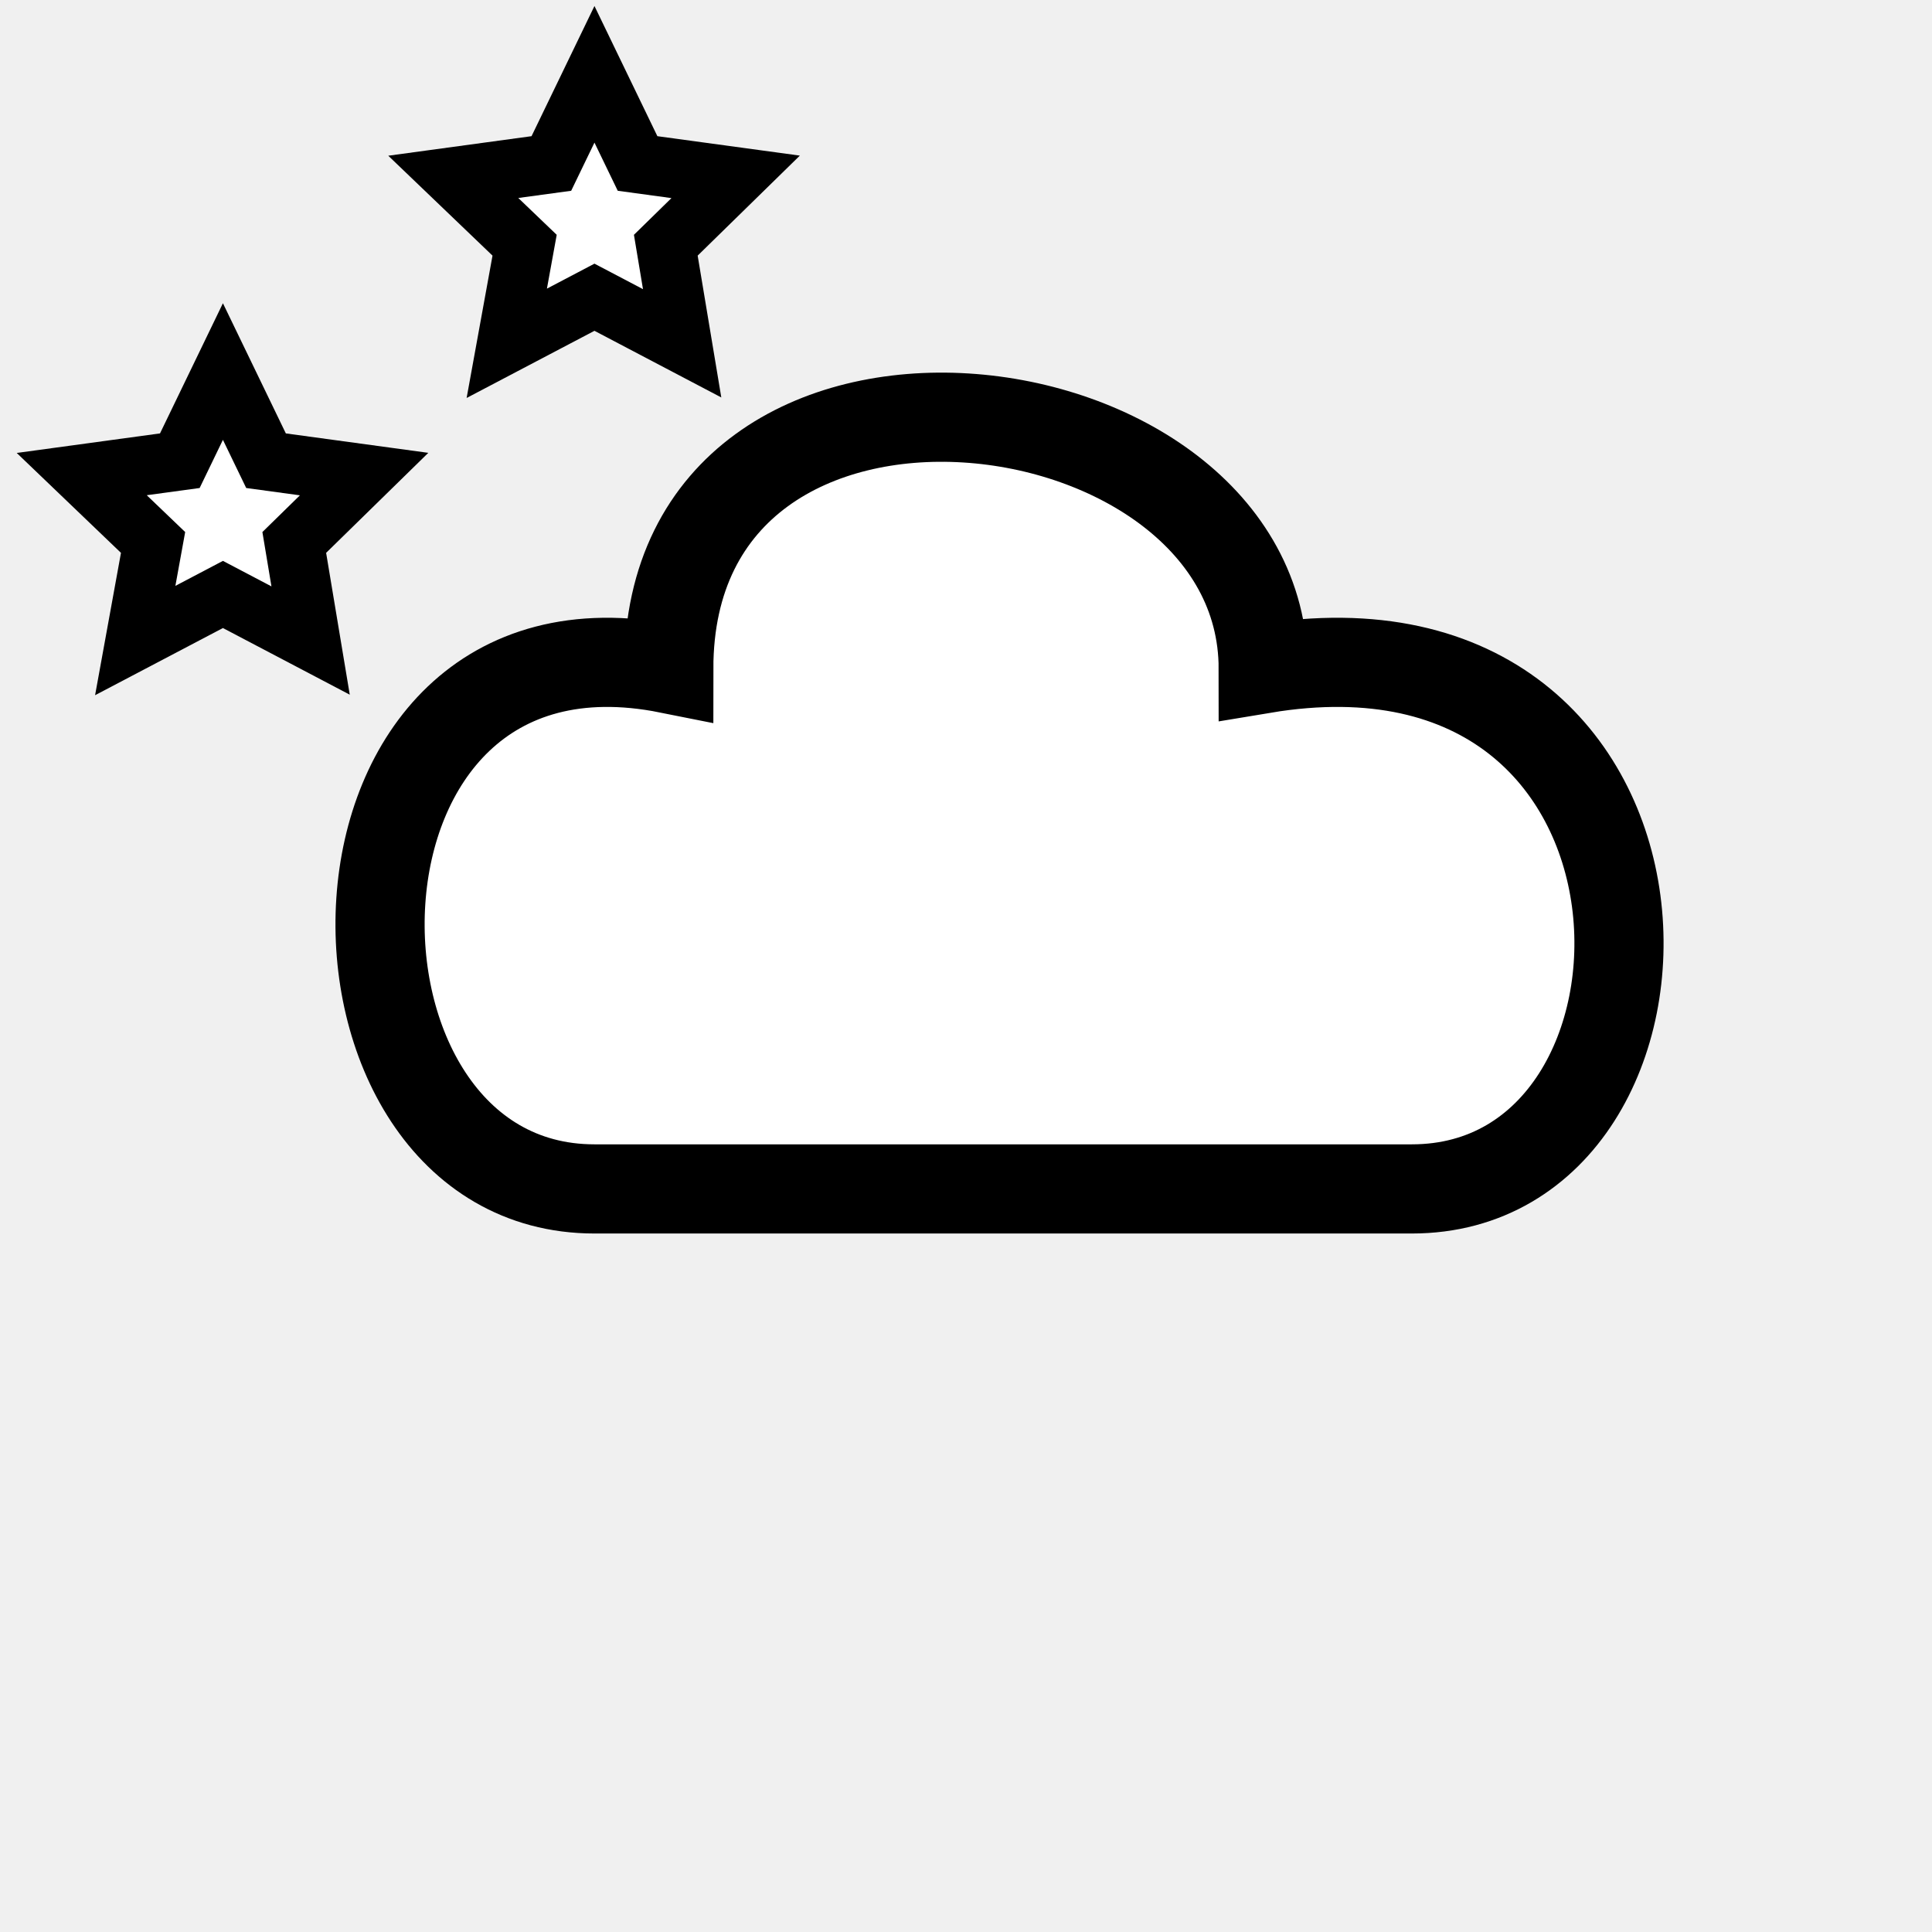
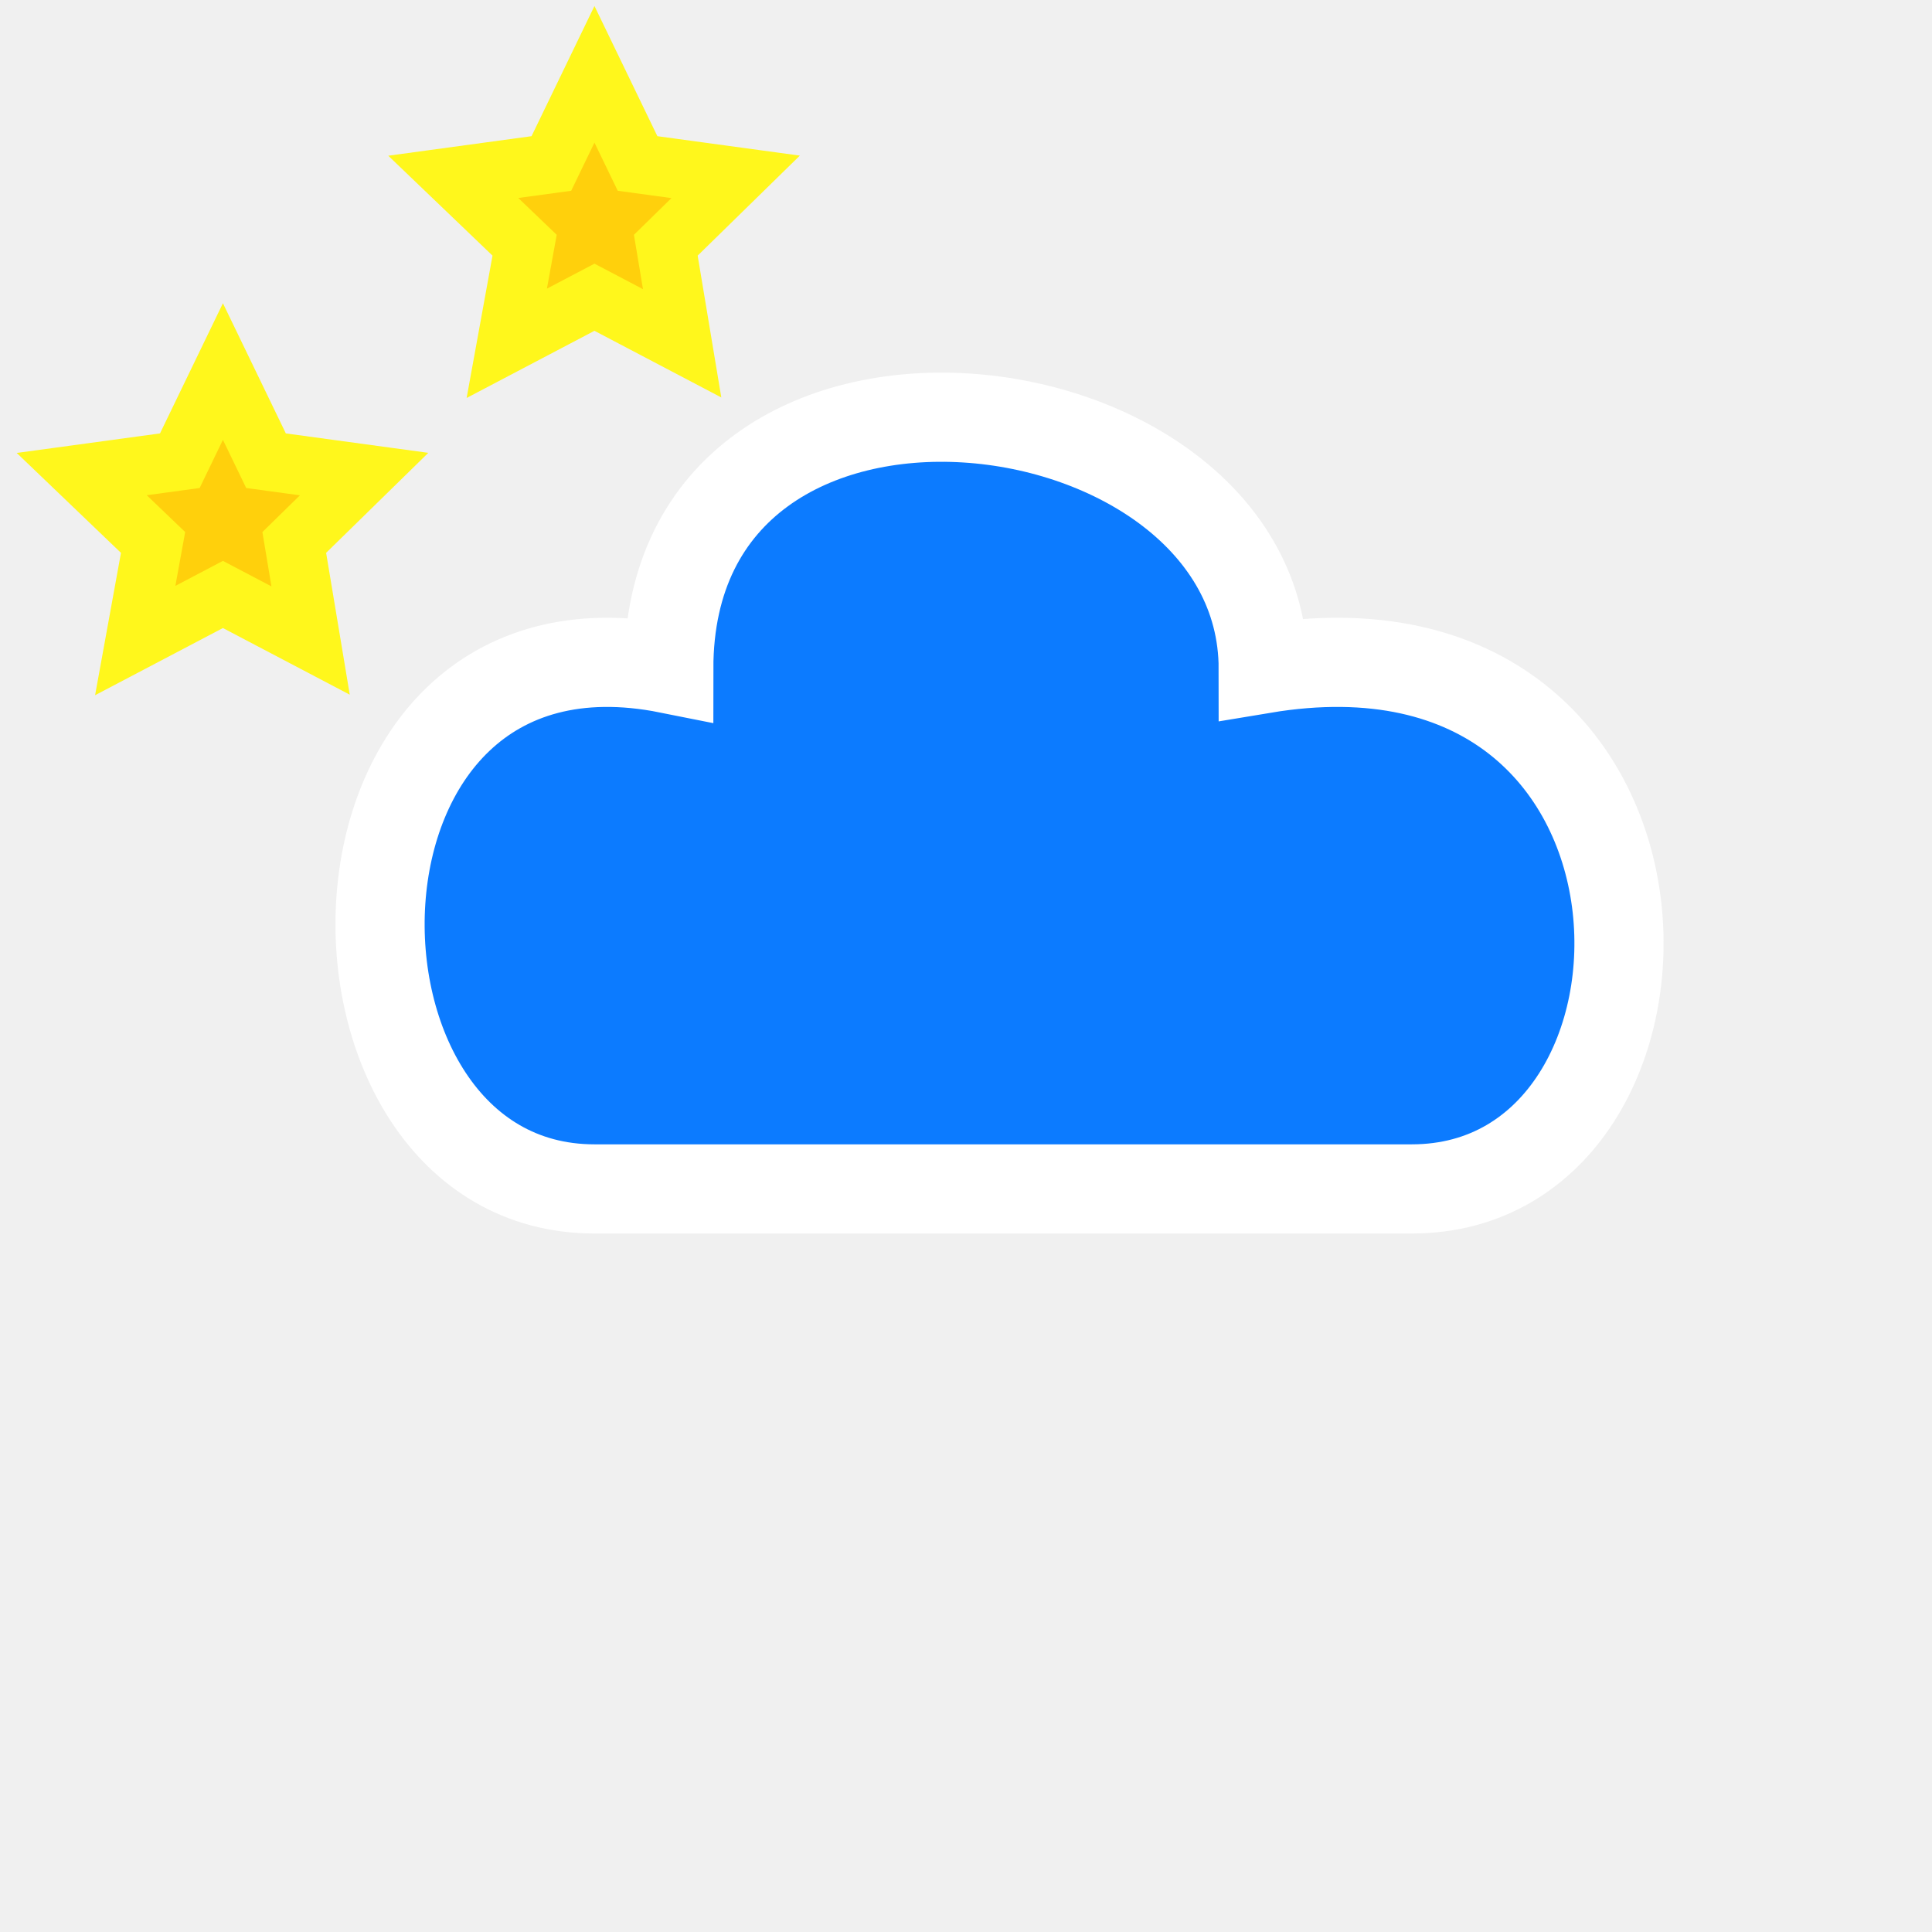
<svg xmlns="http://www.w3.org/2000/svg" xmlns:xlink="http://www.w3.org/1999/xlink" version="1.1" id="Layer_1" viewBox="0 0 130 130" style="background-color: white" stroke="black" fill="white" stroke-width="6">
-   <path d="M 40 80 C 20 80, 20 40, 45 45 C 45 20, 85 25, 85 45 C 115 40, 115 80, 95 80 z" />
-   <path id="star" d="M 0 -10 L -2.9 -4 -9.5 -3.1 -4.7 1.5 -5.9 8.1 0 5 5.9 8.1 4.8 1.5 9.5 -3.1 2.9 -4 z" transform="translate(15 35)" stroke-width="4" />
-   <use xlink:href="#star" transform="translate(25 -20)" />
+   <defs id="defs10" />
+   <path d="M 40 80 C 20 80, 20 40, 45 45 C 45 20, 85 25, 85 45 C 115 40, 115 80, 95 80 z" id="path2" style="fill:#0c7bff;fill-opacity:1;stroke:#ffffff;stroke-opacity:1" />
+   <path id="star" d="M 0 -10 L -2.9 -4 -9.5 -3.1 -4.7 1.5 -5.9 8.1 0 5 5.9 8.1 4.8 1.5 9.5 -3.1 2.9 -4 z" transform="translate(15 35)" stroke-width="4" style="fill:#ffd00c;fill-opacity:1;stroke:#fff71c;stroke-opacity:1" />
+   <use xlink:href="#star" transform="translate(25 -20)" id="use5" style="fill:#ffd00c;fill-opacity:1;stroke:#fff71c;stroke-opacity:1" />
</svg>
